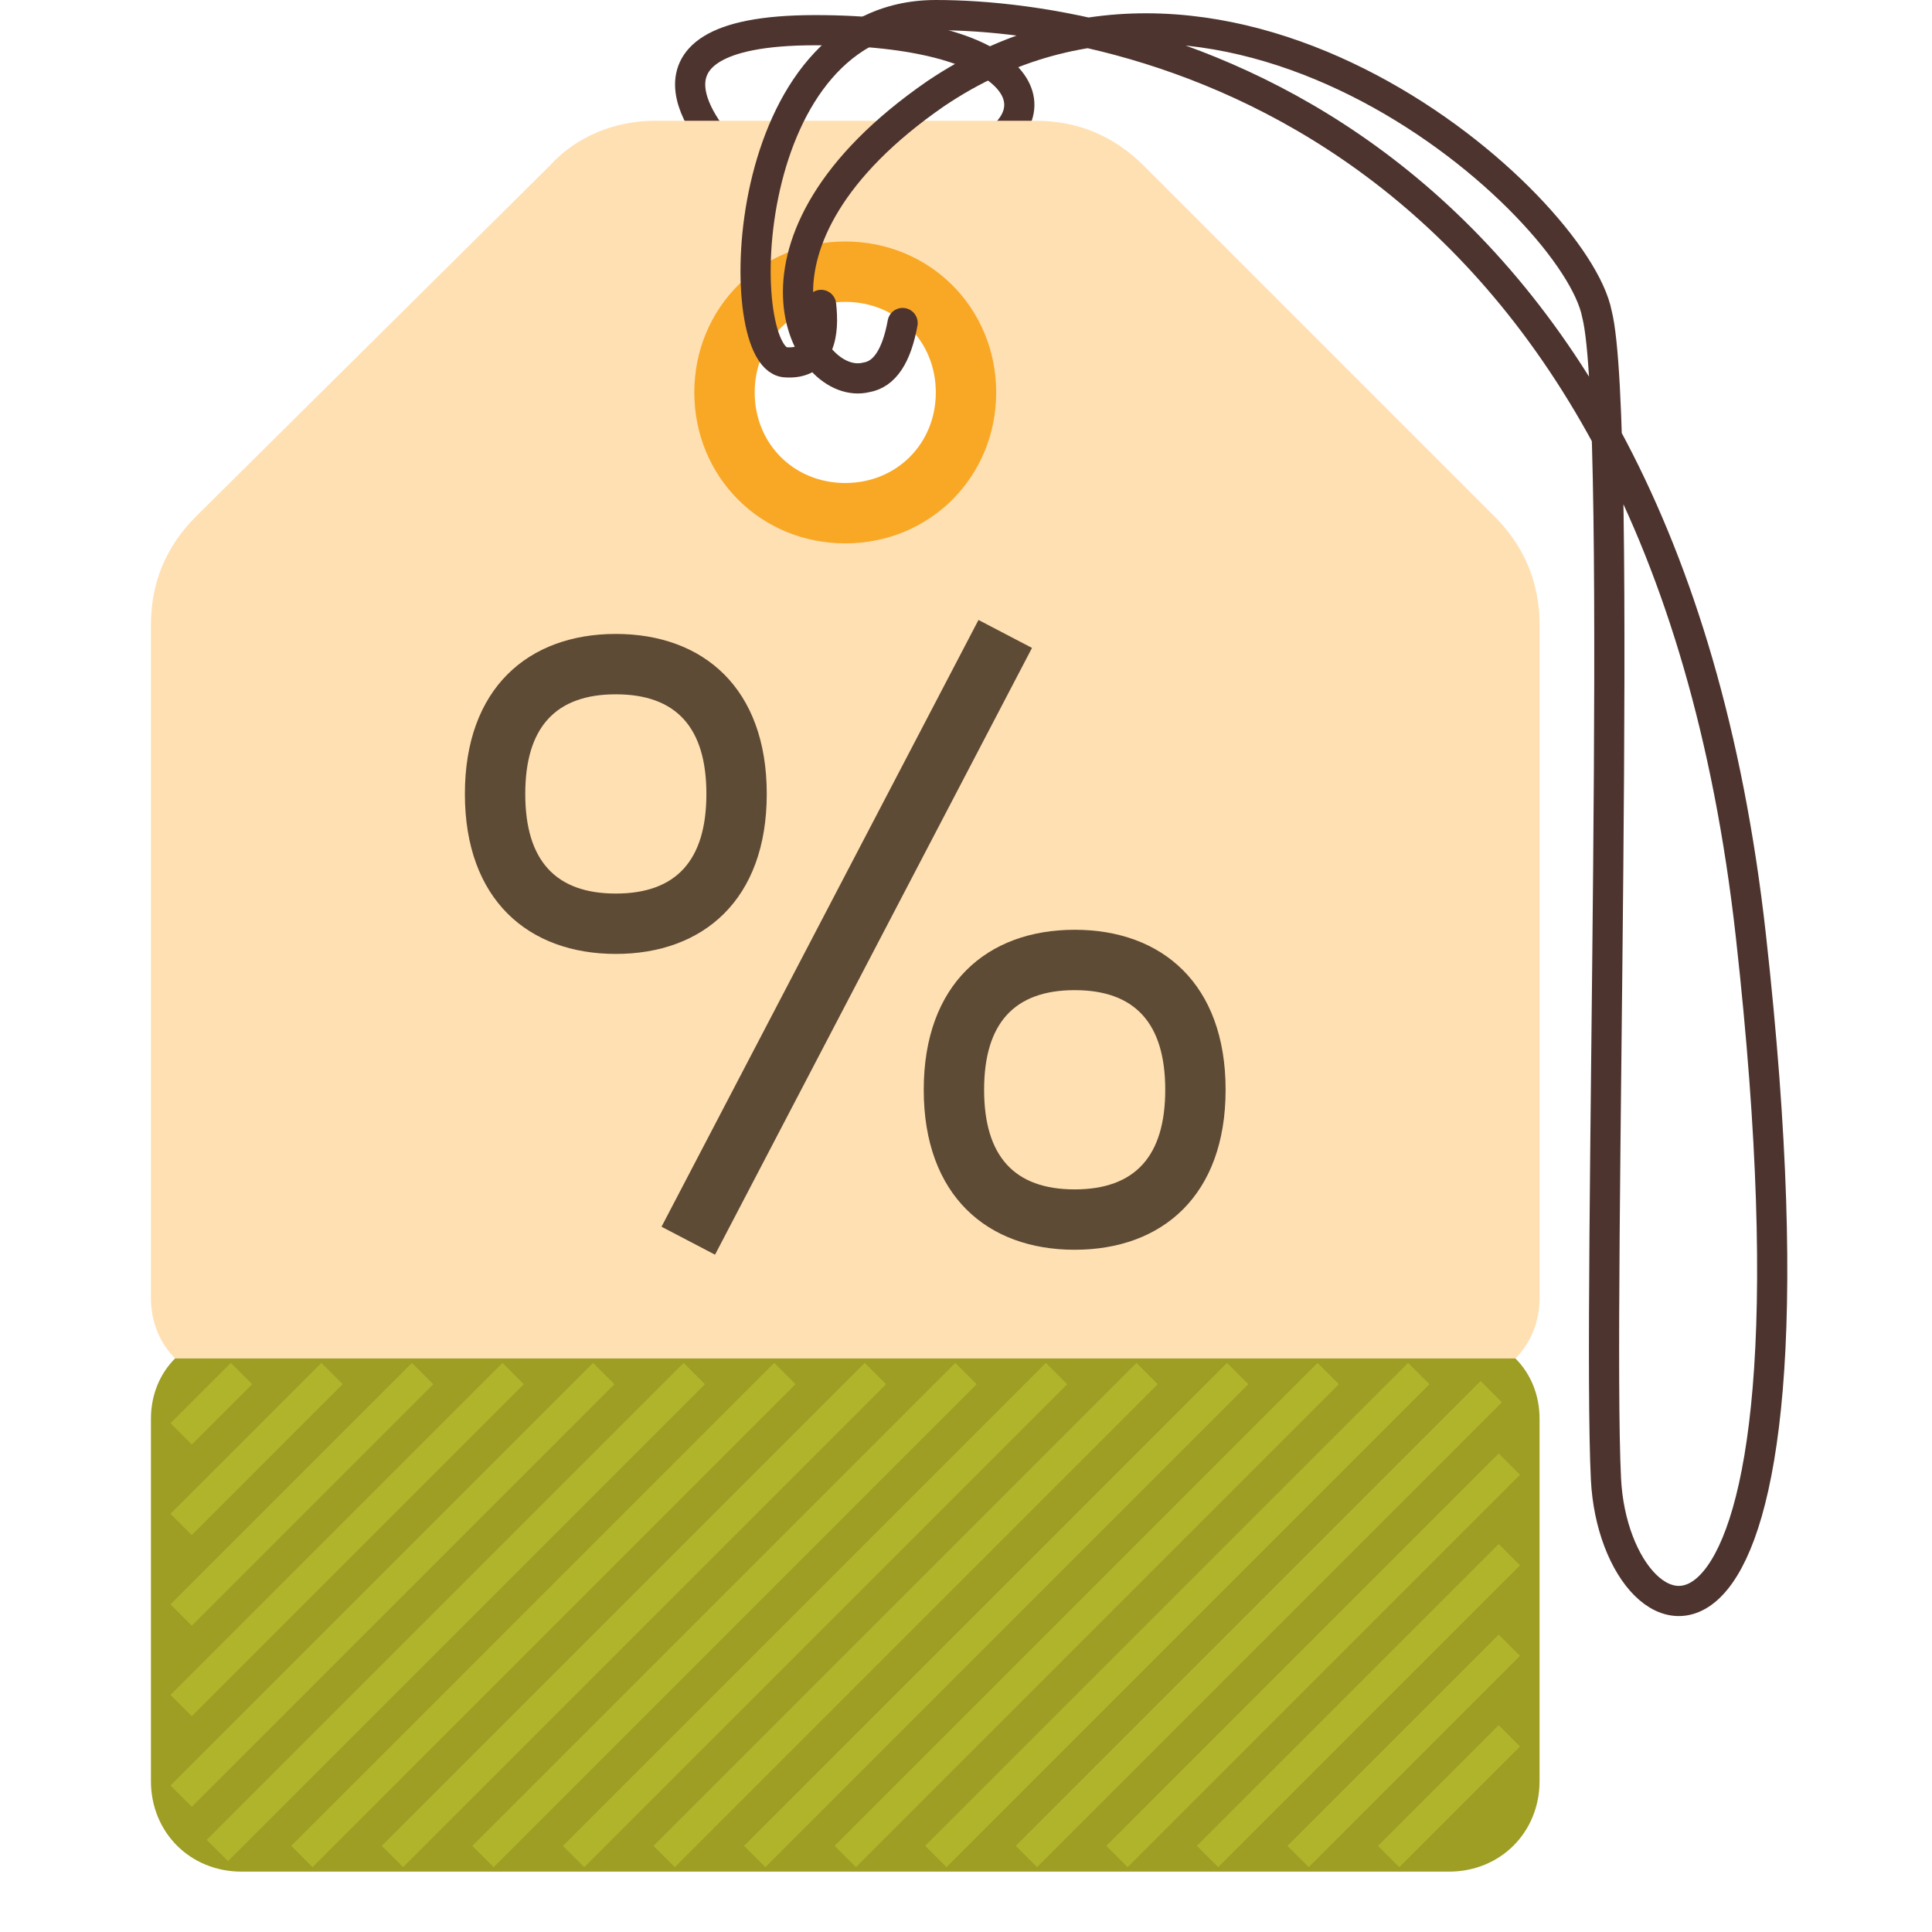
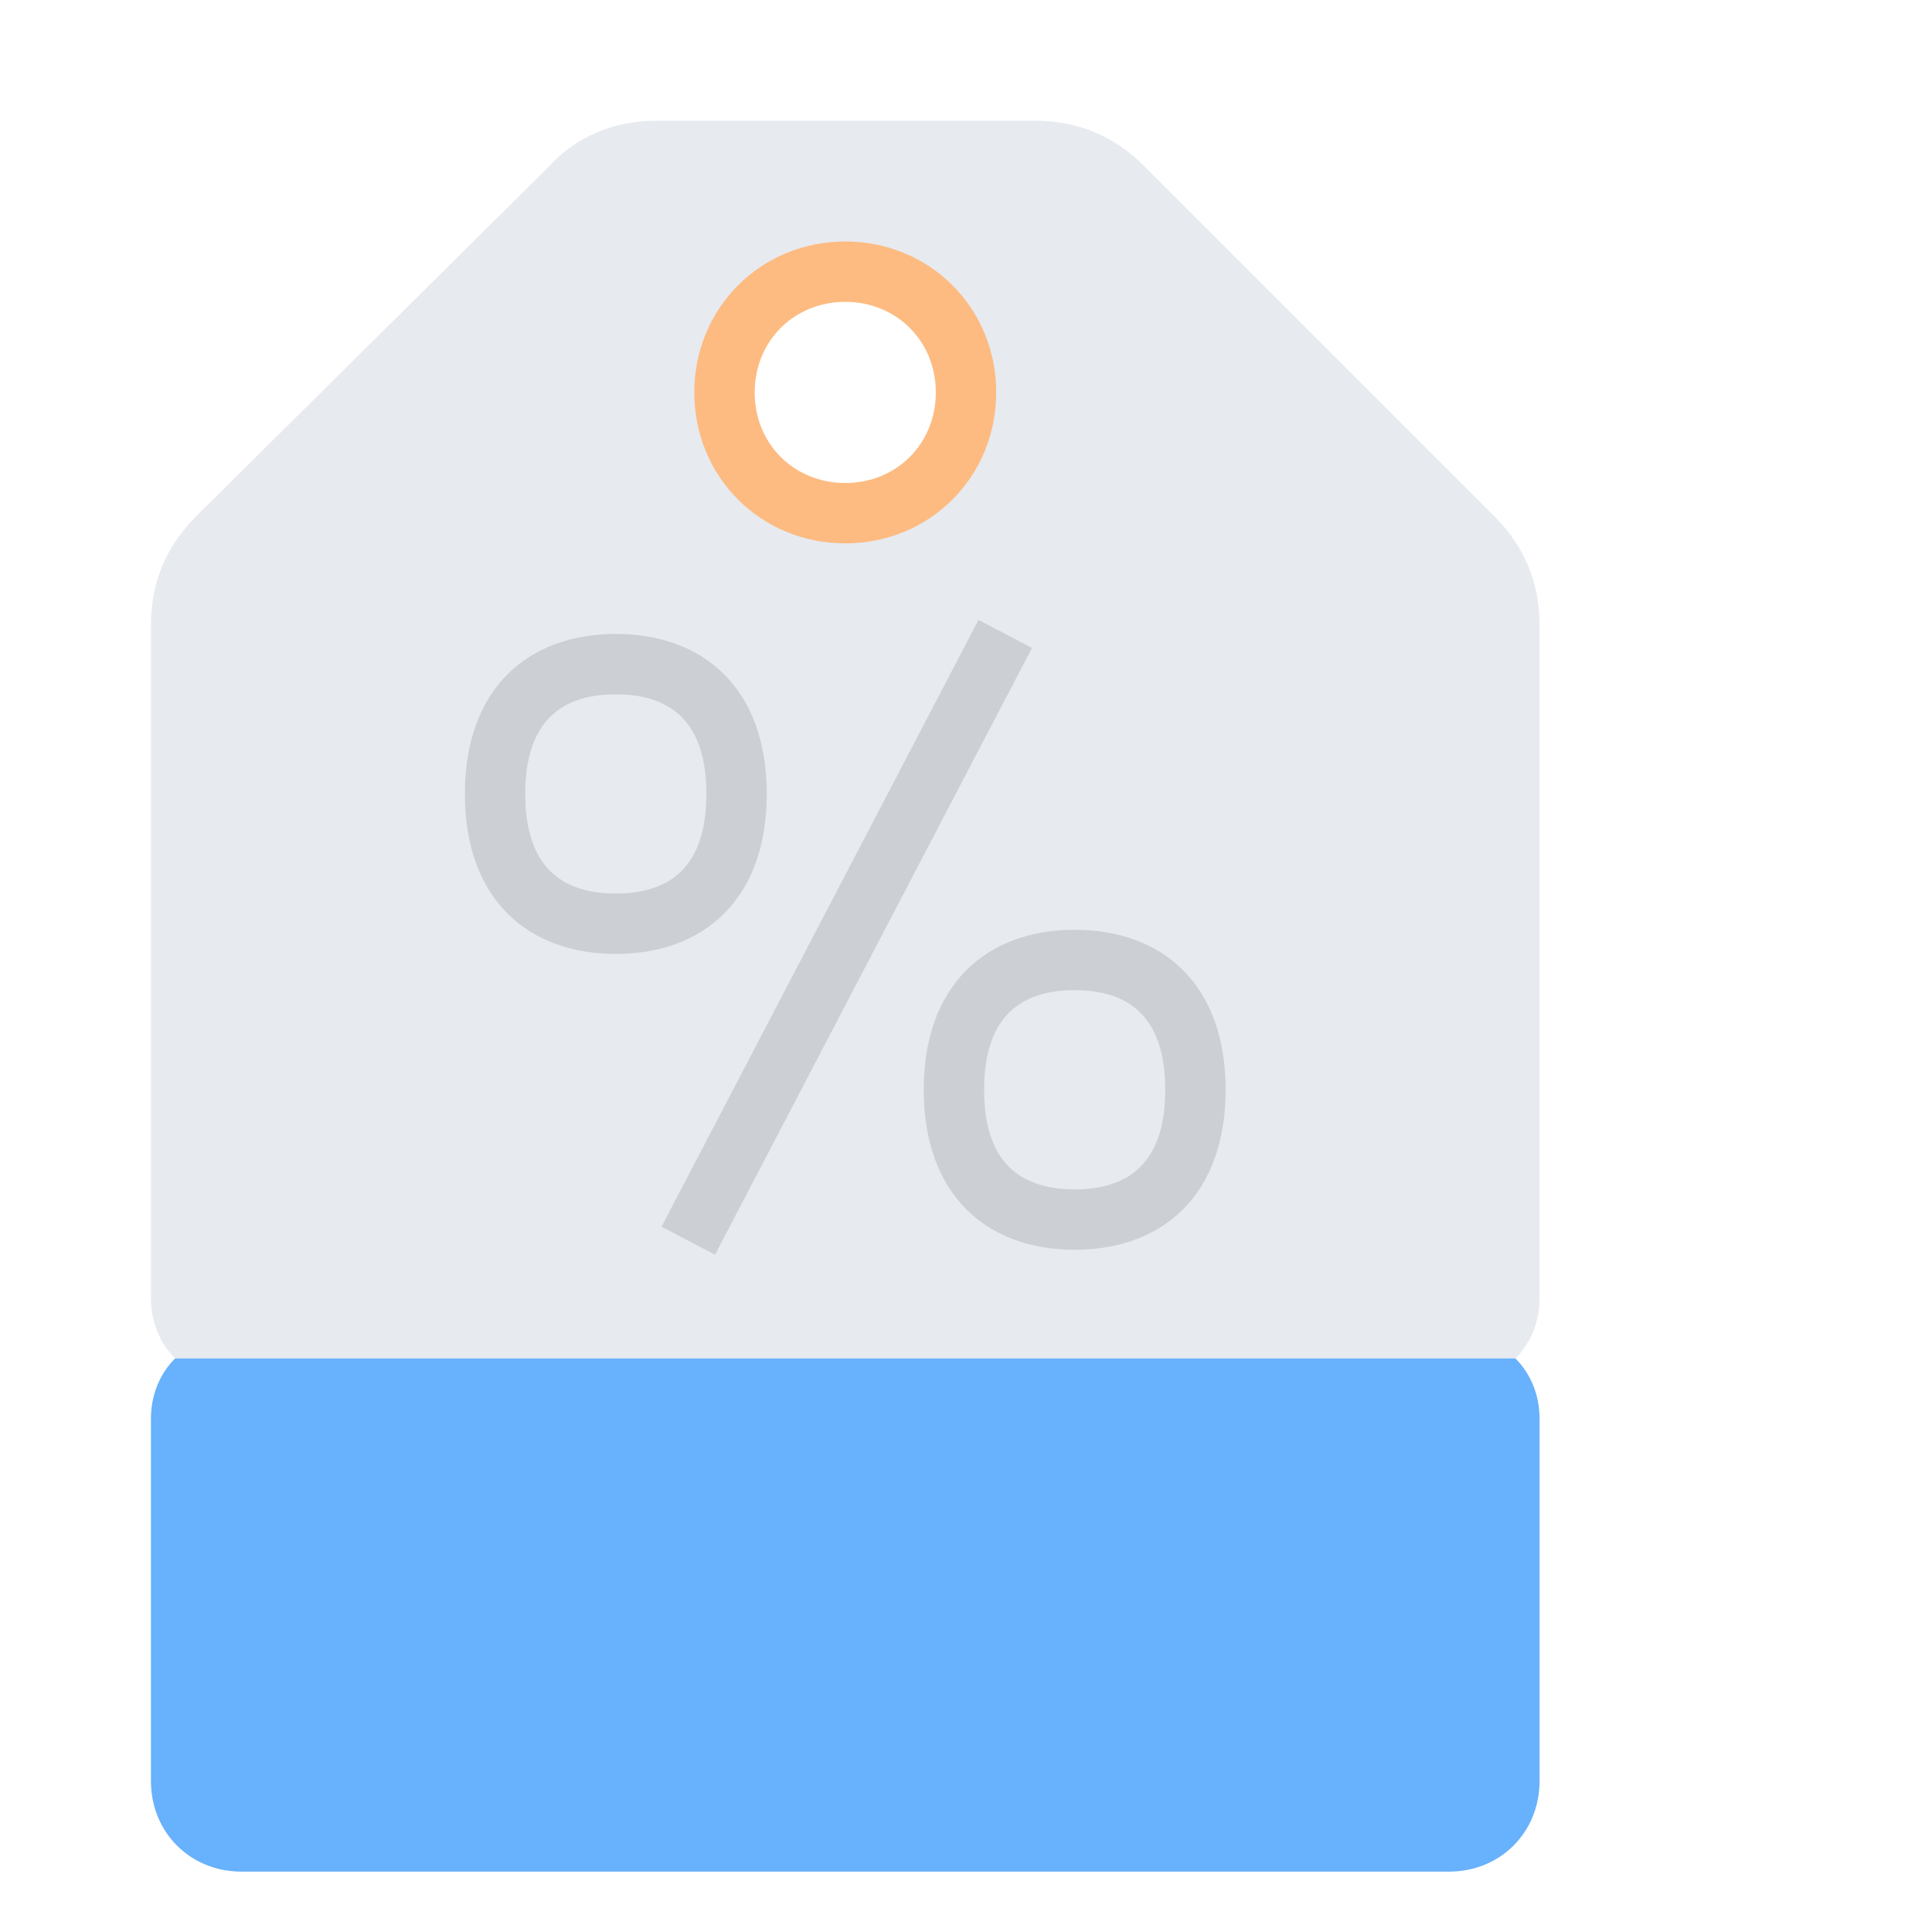
<svg xmlns="http://www.w3.org/2000/svg" enable-background="new 0 0 64 64" version="1.1" viewBox="0 0 64 64" xml:space="preserve">
  <g id="row_4" />
  <g id="row_3" />
  <g id="row_2">
    <g id="sale">
      <g>
-         <path d="M24,5c0,0-4-4,3-4c6.9,0,8.1,2.7,5.5,4" fill="none" stroke="#4E342E" stroke-miterlimit="10" />
        <g>
-           <path d="M49.5,17.1L37.9,5.5C36.9,4.5,35.7,4,34.3,4H21.7c-1.3,0-2.6,0.5-3.5,1.5L6.5,17.1      C5.5,18.1,5,19.3,5,20.7V43c0,0.8,0.3,1.5,0.8,2h44.4c0.5-0.5,0.8-1.2,0.8-2V20.7C51,19.3,50.5,18.1,49.5,17.1z M28,17      c-2.2,0-4-1.8-4-4c0-2.2,1.8-4,4-4s4,1.8,4,4C32,15.2,30.2,17,28,17z" fill="#FFE0B2" />
-           <path d="M5.8,45C5.3,45.5,5,46.2,5,47v12c0,1.7,1.3,3,3,3h40c1.7,0,3-1.3,3-3V47c0-0.8-0.3-1.5-0.8-2H5.8z" fill="#9E9D24" />
+           <path d="M49.5,17.1L37.9,5.5C36.9,4.5,35.7,4,34.3,4H21.7c-1.3,0-2.6,0.5-3.5,1.5L6.5,17.1      C5.5,18.1,5,19.3,5,20.7V43c0,0.8,0.3,1.5,0.8,2h44.4c0.5-0.5,0.8-1.2,0.8-2V20.7C51,19.3,50.5,18.1,49.5,17.1z M28,17      c-2.2,0-4-1.8-4-4c0-2.2,1.8-4,4-4s4,1.8,4,4C32,15.2,30.2,17,28,17z" fill="#e7eaef" />
+           <path d="M5.8,45C5.3,45.5,5,46.2,5,47v12c0,1.7,1.3,3,3,3h40c1.7,0,3-1.3,3-3V47c0-0.8-0.3-1.5-0.8-2H5.8z" fill="#68b1fc" />
        </g>
-         <path d="M28,18c-2.8,0-5-2.2-5-5s2.2-5,5-5s5,2.2,5,5S30.8,18,28,18z M28,10c-1.7,0-3,1.3-3,3s1.3,3,3,3     s3-1.3,3-3S29.7,10,28,10z" fill="#F9A825" />
-         <path d="M27.2,10.1c0.1,0.9,0,2-1.2,1.9     c-1.8-0.2-1.6-11.5,5-11.5S55,4.1,58,31s-4.5,24-4.8,18s0.6-35.1-0.3-38.6C52.2,6.8,40.8-3.5,31,3.1c-7.1,4.9-4.3,9.9-2.3,9.4     c0.6-0.1,1-0.7,1.2-1.8" fill="none" stroke="#4E342E" stroke-linecap="round" stroke-miterlimit="10" />
+         <path d="M28,18c-2.8,0-5-2.2-5-5s2.2-5,5-5s5,2.2,5,5S30.8,18,28,18z M28,10c-1.7,0-3,1.3-3,3s1.3,3,3,3     s3-1.3,3-3S29.7,10,28,10z" fill="#fdbb81" />
        <g>
          <g>
-             <line fill="none" stroke="#AFB42B" stroke-miterlimit="10" x1="6" x2="8" y1="47.5" y2="45.5" />
-             <line fill="none" stroke="#AFB42B" stroke-miterlimit="10" x1="6" x2="11" y1="50.5" y2="45.5" />
-             <line fill="none" stroke="#AFB42B" stroke-miterlimit="10" x1="6" x2="14" y1="53.5" y2="45.5" />
-             <line fill="none" stroke="#AFB42B" stroke-miterlimit="10" x1="6" x2="17" y1="56.5" y2="45.5" />
-             <line fill="none" stroke="#AFB42B" stroke-miterlimit="10" x1="6" x2="20" y1="59.5" y2="45.5" />
-             <line fill="none" stroke="#AFB42B" stroke-miterlimit="10" x1="7.2" x2="23" y1="61.3" y2="45.5" />
-             <line fill="none" stroke="#AFB42B" stroke-miterlimit="10" x1="26" x2="10" y1="45.5" y2="61.5" />
-             <line fill="none" stroke="#AFB42B" stroke-miterlimit="10" x1="29" x2="13" y1="45.5" y2="61.5" />
-             <line fill="none" stroke="#AFB42B" stroke-miterlimit="10" x1="32" x2="16" y1="45.5" y2="61.5" />
-             <line fill="none" stroke="#AFB42B" stroke-miterlimit="10" x1="35" x2="19" y1="45.5" y2="61.5" />
-             <line fill="none" stroke="#AFB42B" stroke-miterlimit="10" x1="38" x2="22" y1="45.5" y2="61.5" />
-             <line fill="none" stroke="#AFB42B" stroke-miterlimit="10" x1="41" x2="25" y1="45.5" y2="61.5" />
-             <line fill="none" stroke="#AFB42B" stroke-miterlimit="10" x1="44" x2="28" y1="45.5" y2="61.5" />
-             <line fill="none" stroke="#AFB42B" stroke-miterlimit="10" x1="47" x2="31" y1="45.5" y2="61.5" />
-             <line fill="none" stroke="#AFB42B" stroke-miterlimit="10" x1="49.4" x2="34" y1="46.1" y2="61.5" />
-             <line fill="none" stroke="#AFB42B" stroke-miterlimit="10" x1="50" x2="37" y1="48.5" y2="61.5" />
-             <line fill="none" stroke="#AFB42B" stroke-miterlimit="10" x1="50" x2="40" y1="51.5" y2="61.5" />
-             <line fill="none" stroke="#AFB42B" stroke-miterlimit="10" x1="50" x2="43" y1="54.5" y2="61.5" />
-             <line fill="none" stroke="#AFB42B" stroke-miterlimit="10" x1="50" x2="46" y1="57.5" y2="61.5" />
-           </g>
+ 
+ </g>
        </g>
      </g>
      <g>
        <g>
          <g>
-             <path d="M20.4,23c2,0,3,1.1,3,3.3c0,2.2-1,3.3-3,3.3c-2,0-3-1.1-3-3.3C17.4,24.1,18.4,23,20.4,23 M20.4,21       c-2.9,0-5,1.8-5,5.3c0,3.5,2.1,5.3,5,5.3c2.9,0,5-1.8,5-5.3C25.4,22.8,23.3,21,20.4,21L20.4,21z" fill="#5E4B36" />
+             <path d="M20.4,23c2,0,3,1.1,3,3.3c0,2.2-1,3.3-3,3.3c-2,0-3-1.1-3-3.3C17.4,24.1,18.4,23,20.4,23 M20.4,21       c-2.9,0-5,1.8-5,5.3c0,3.5,2.1,5.3,5,5.3c2.9,0,5-1.8,5-5.3C25.4,22.8,23.3,21,20.4,21L20.4,21z" fill="#cccfd4" />
          </g>
        </g>
        <g>
          <g>
-             <path d="M35.6,32.8c2,0,3,1.1,3,3.3c0,2.2-1,3.3-3,3.3c-2,0-3-1.1-3-3.3C32.6,33.9,33.6,32.8,35.6,32.8        M35.6,30.8c-2.9,0-5,1.8-5,5.3c0,3.5,2.1,5.3,5,5.3c2.9,0,5-1.8,5-5.3C40.6,32.6,38.5,30.8,35.6,30.8L35.6,30.8z" fill="#5E4B36" />
+             <path d="M35.6,32.8c2,0,3,1.1,3,3.3c0,2.2-1,3.3-3,3.3c-2,0-3-1.1-3-3.3C32.6,33.9,33.6,32.8,35.6,32.8        M35.6,30.8c-2.9,0-5,1.8-5,5.3c0,3.5,2.1,5.3,5,5.3c2.9,0,5-1.8,5-5.3C40.6,32.6,38.5,30.8,35.6,30.8L35.6,30.8z" fill="#cccfd4" />
          </g>
        </g>
-         <line fill="none" stroke="#5E4B36" stroke-miterlimit="10" stroke-width="2" x1="22.8" x2="33.3" y1="41.1" y2="21" />
+         <line fill="none" stroke="#cccfd4" stroke-miterlimit="10" stroke-width="2" x1="22.8" x2="33.3" y1="41.1" y2="21" />
      </g>
    </g>
  </g>
  <g id="row_1" />
</svg>
